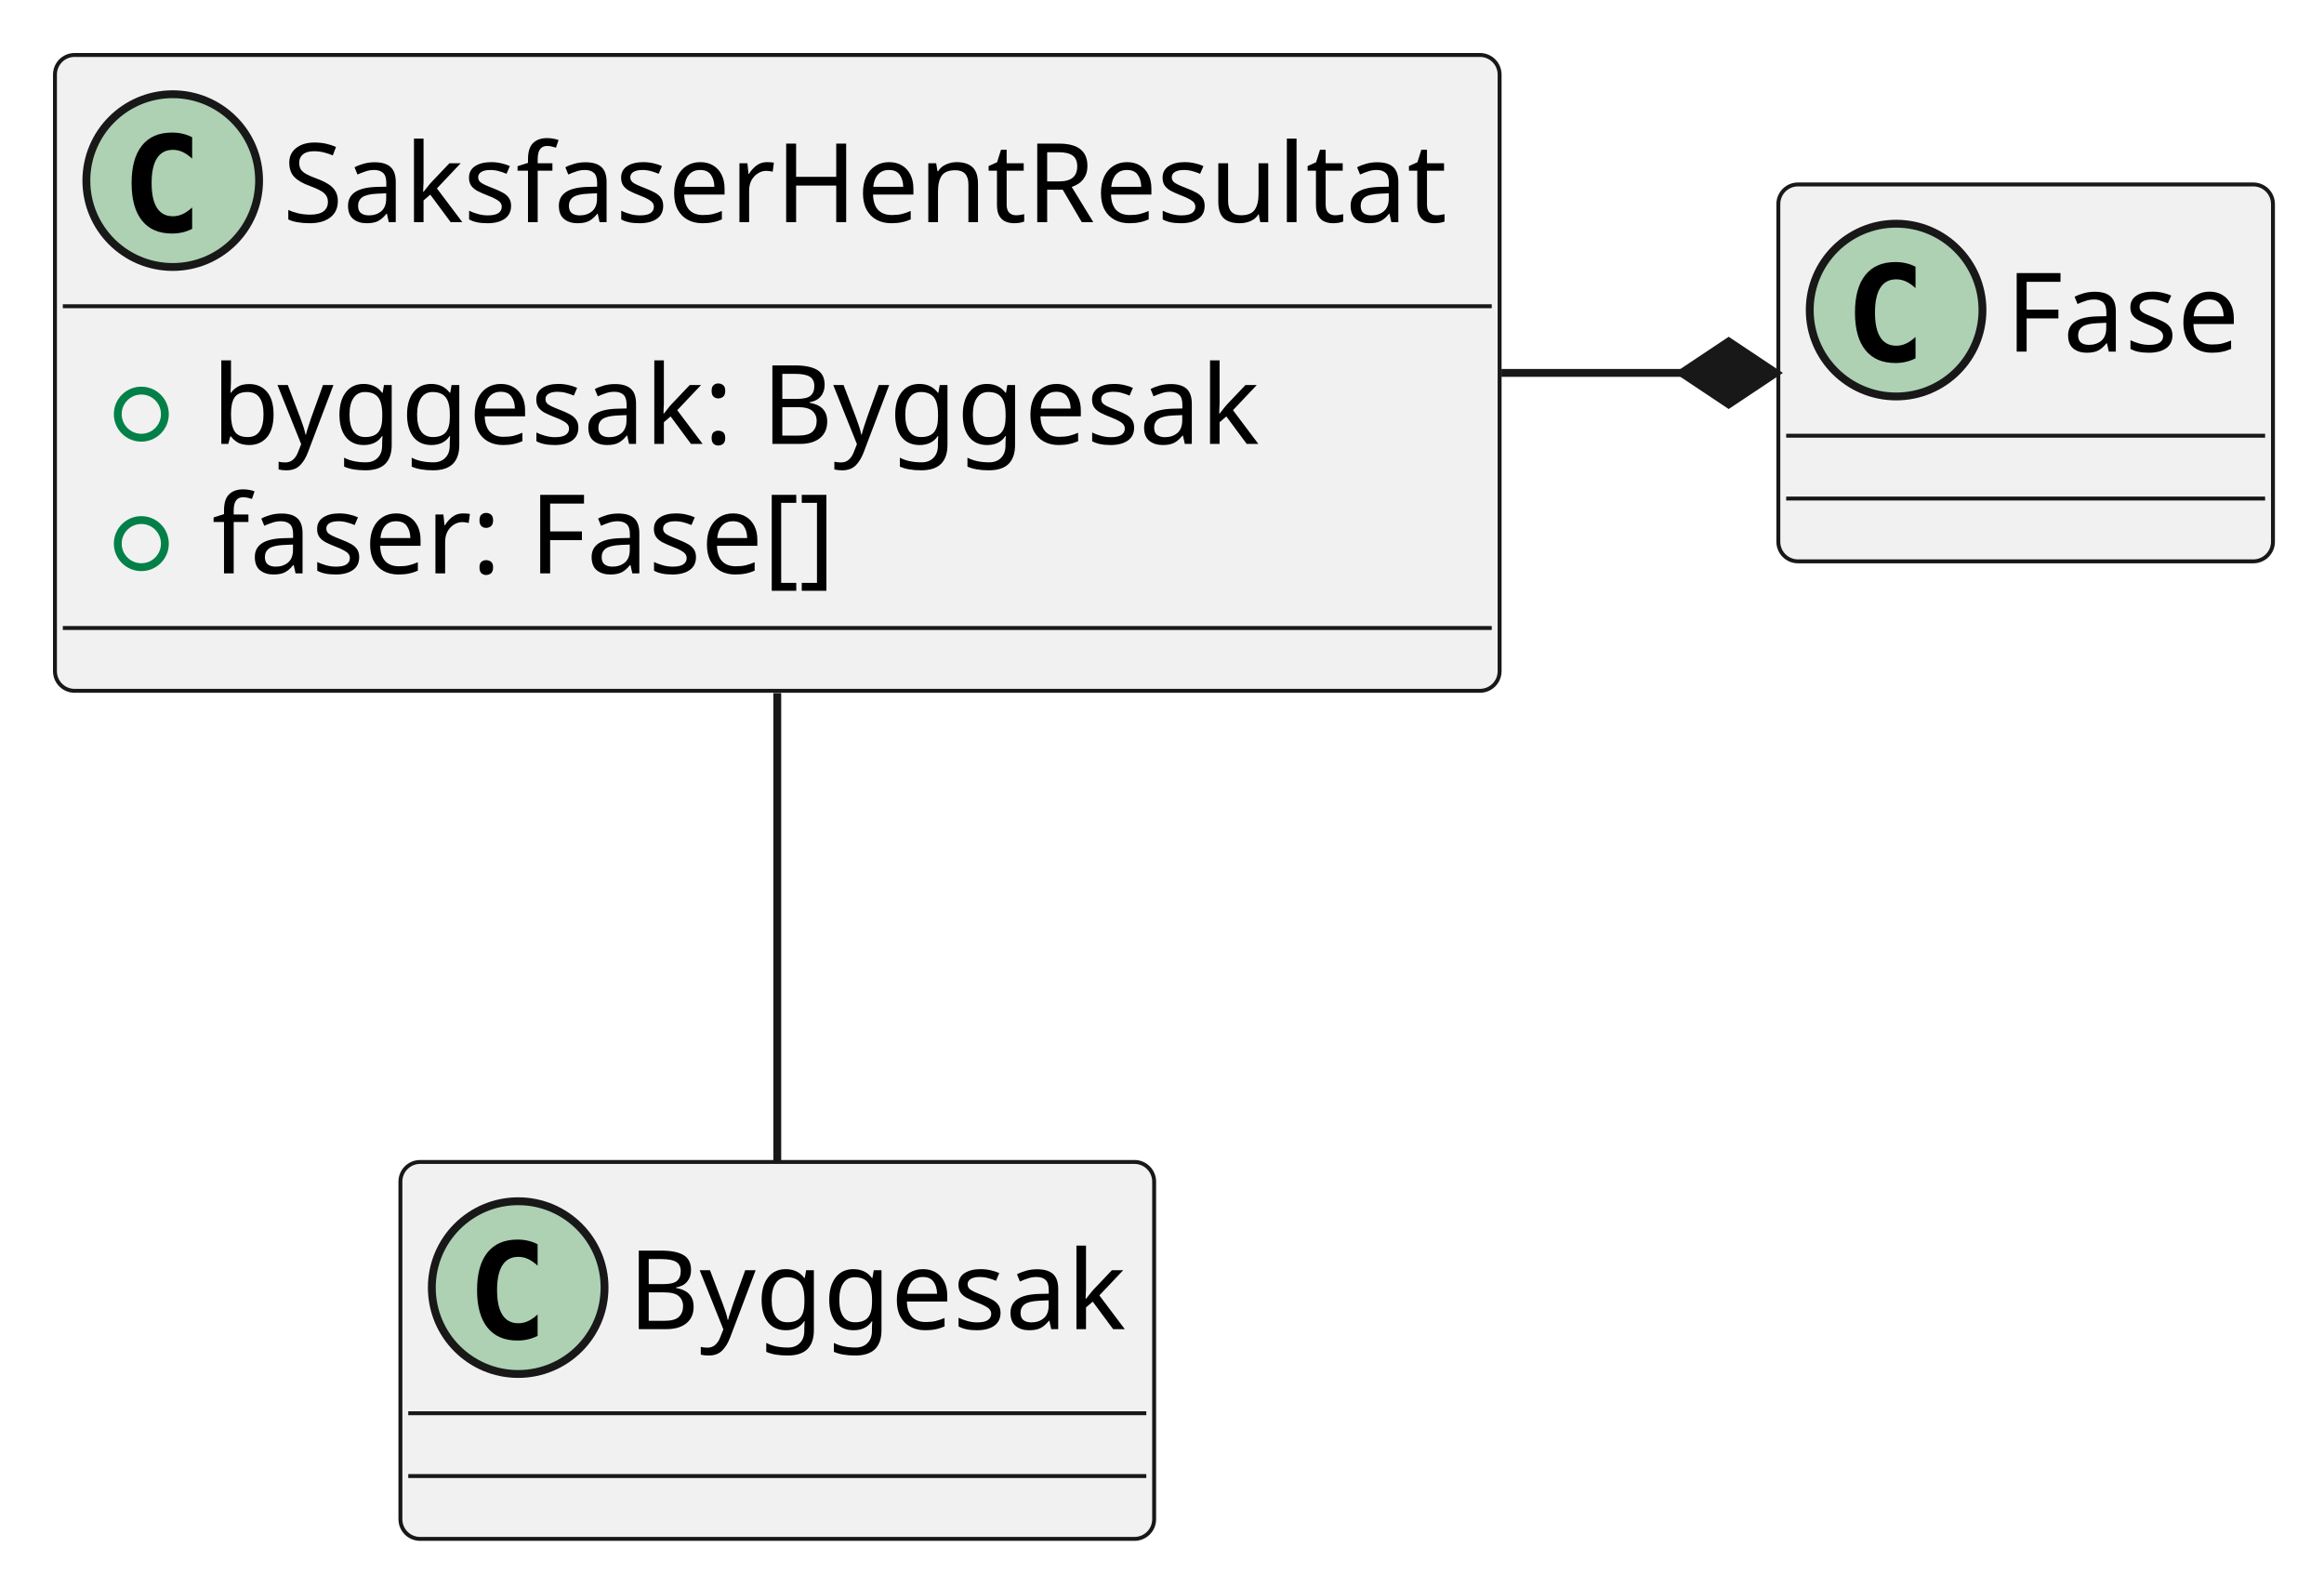
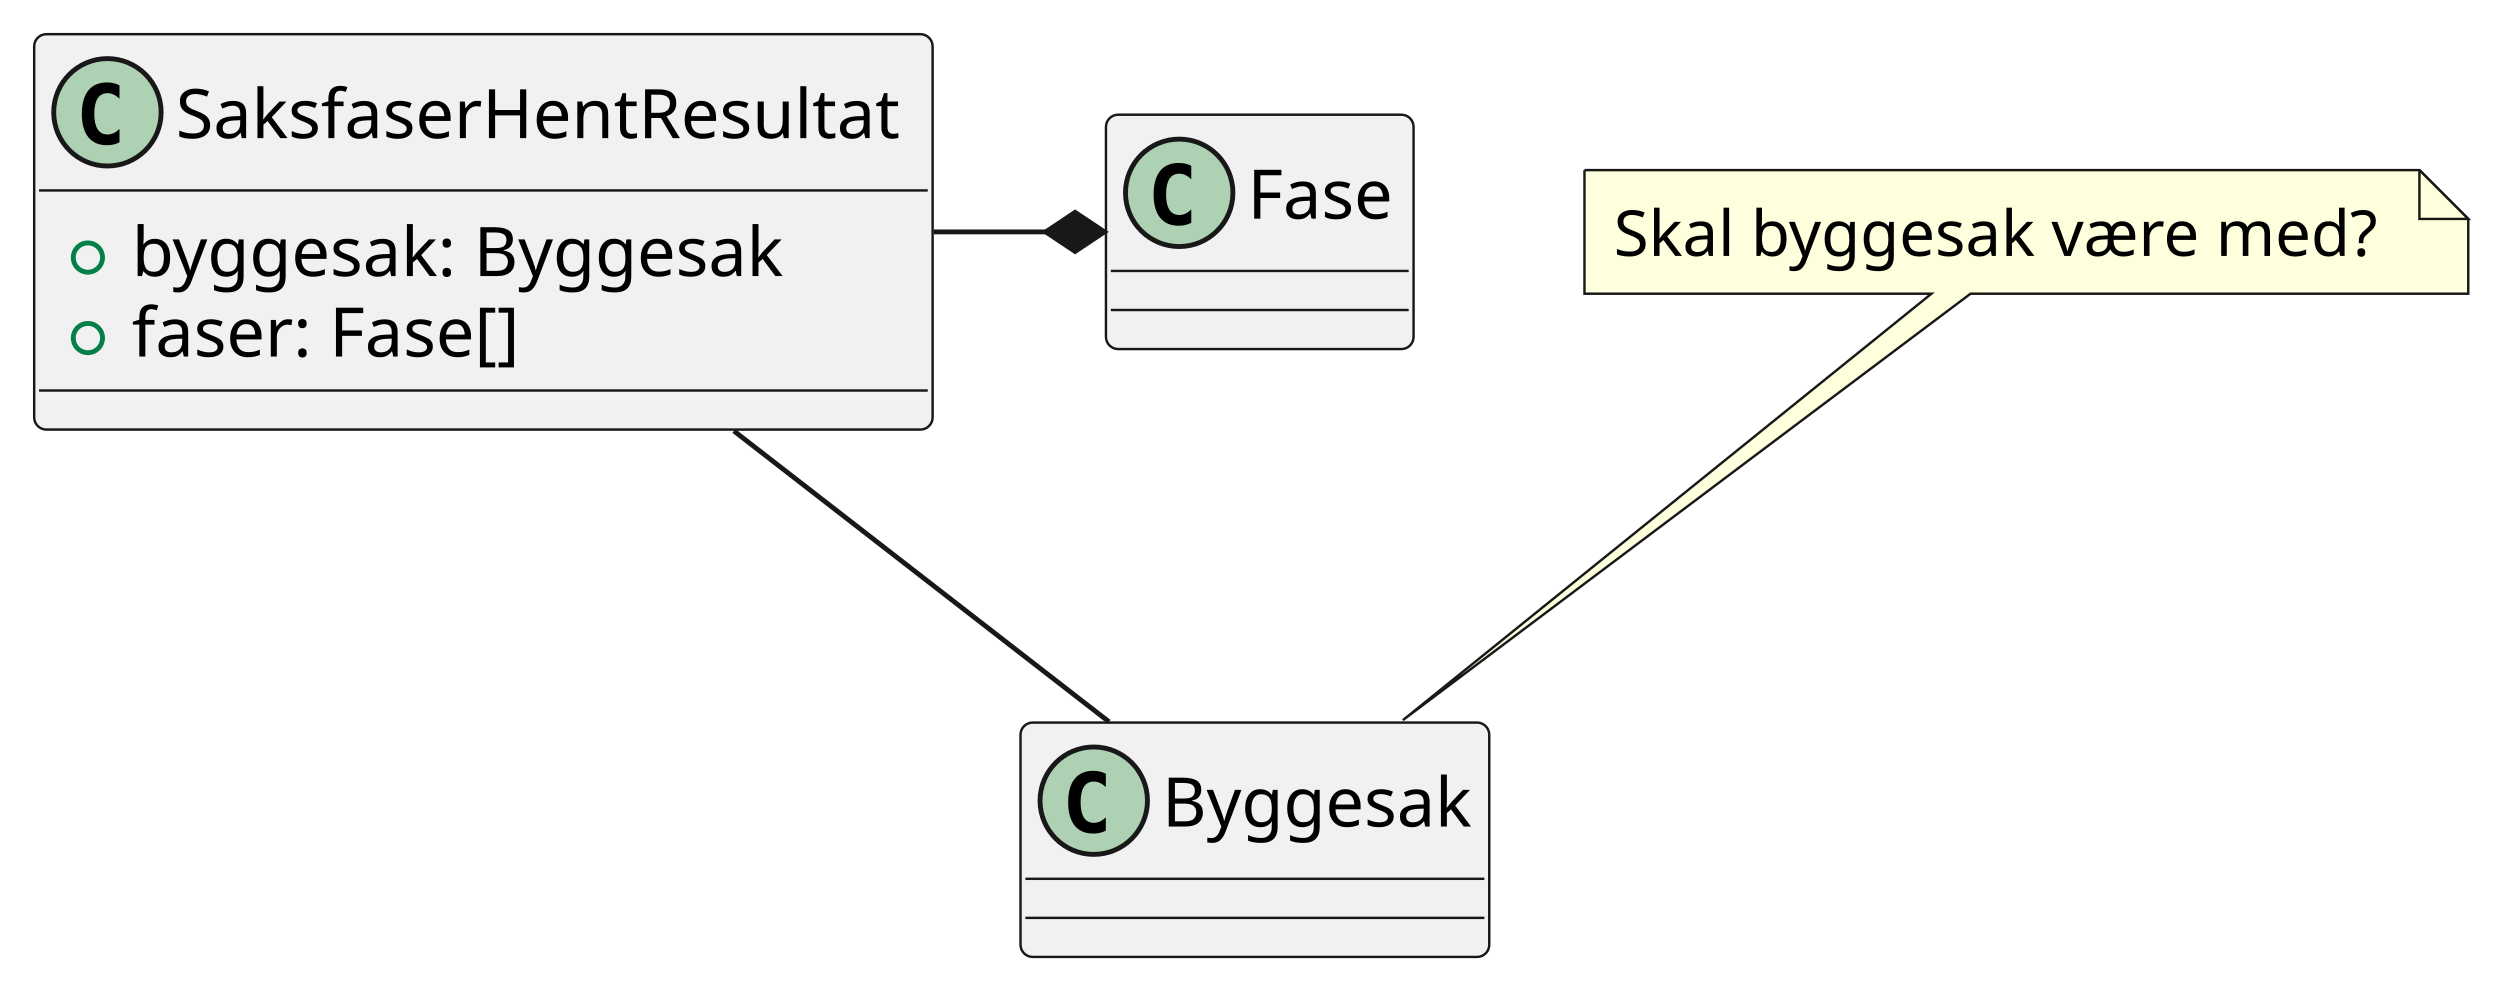
- <svg xmlns="http://www.w3.org/2000/svg" contentStyleType="text/css" height="202px" preserveAspectRatio="none" style="width:296px;height:202px;background:#FFFFFF;" version="1.1" viewBox="0 0 296 202" width="296px" zoomAndPan="magnify">
+ <svg xmlns="http://www.w3.org/2000/svg" contentStyleType="text/css" height="202px" preserveAspectRatio="none" style="width:512px;height:202px;background:#FFFFFF;" version="1.1" viewBox="0 0 512 202" width="512px" zoomAndPan="magnify">
  <defs />
  <g>
    <g id="elem_SaksfaserHentResultat">
      <rect codeLine="1" fill="#F1F1F1" height="80.977" id="SaksfaserHentResultat" rx="2.5" ry="2.5" style="stroke:#181818;stroke-width:0.5;" width="184" x="7" y="7" />
      <ellipse cx="22" cy="23" fill="#ADD1B2" rx="11" ry="11" style="stroke:#181818;stroke-width:1.0;" />
      <path d="M24.473,29.143 Q23.892,29.442 23.253,29.591 Q22.614,29.741 21.908,29.741 Q19.401,29.741 18.081,28.089 Q16.762,26.437 16.762,23.316 Q16.762,20.186 18.081,18.535 Q19.401,16.883 21.908,16.883 Q22.614,16.883 23.261,17.032 Q23.909,17.182 24.473,17.48 L24.473,20.203 Q23.842,19.622 23.249,19.352 Q22.655,19.082 22.024,19.082 Q20.68,19.082 19.995,20.149 Q19.31,21.216 19.31,23.316 Q19.31,25.408 19.995,26.474 Q20.68,27.541 22.024,27.541 Q22.655,27.541 23.249,27.271 Q23.842,27.002 24.473,26.42 Z " fill="#000000" />
      <text fill="#000000" font-family="sans-serif" font-size="14" lengthAdjust="spacing" textLength="152" x="36" y="28.291">SaksfaserHentResultat</text>
      <line style="stroke:#181818;stroke-width:0.5;" x1="8" x2="190" y1="39" y2="39" />
      <ellipse cx="18" cy="52.744" fill="none" rx="3" ry="3" style="stroke:#038048;stroke-width:1.0;" />
      <text fill="#000000" font-family="sans-serif" font-size="14" lengthAdjust="spacing" textLength="137" x="27" y="56.535">byggesak: Byggesak</text>
      <ellipse cx="18" cy="69.232" fill="none" rx="3" ry="3" style="stroke:#038048;stroke-width:1.0;" />
      <text fill="#000000" font-family="sans-serif" font-size="14" lengthAdjust="spacing" textLength="83" x="27" y="73.023">faser: Fase[]</text>
      <line style="stroke:#181818;stroke-width:0.5;" x1="8" x2="190" y1="79.977" y2="79.977" />
    </g>
    <g id="elem_Byggesak">
-       <rect fill="#F1F1F1" height="48" id="Byggesak" rx="2.5" ry="2.5" style="stroke:#181818;stroke-width:0.5;" width="96" x="51" y="147.98" />
-       <ellipse cx="66" cy="163.98" fill="#ADD1B2" rx="11" ry="11" style="stroke:#181818;stroke-width:1.0;" />
-       <path d="M68.473,170.123 Q67.892,170.422 67.253,170.571 Q66.614,170.721 65.908,170.721 Q63.401,170.721 62.081,169.069 Q60.762,167.417 60.762,164.296 Q60.762,161.167 62.081,159.515 Q63.401,157.863 65.908,157.863 Q66.614,157.863 67.261,158.012 Q67.909,158.162 68.473,158.46 L68.473,161.183 Q67.842,160.602 67.249,160.332 Q66.655,160.062 66.024,160.062 Q64.68,160.062 63.995,161.129 Q63.31,162.196 63.31,164.296 Q63.31,166.388 63.995,167.454 Q64.68,168.521 66.024,168.521 Q66.655,168.521 67.249,168.251 Q67.842,167.982 68.473,167.4 Z " fill="#000000" />
-       <text fill="#000000" font-family="sans-serif" font-size="14" lengthAdjust="spacing" textLength="64" x="80" y="169.271">Byggesak</text>
-       <line style="stroke:#181818;stroke-width:0.5;" x1="52" x2="146" y1="179.98" y2="179.98" />
-       <line style="stroke:#181818;stroke-width:0.5;" x1="52" x2="146" y1="187.98" y2="187.98" />
+       <rect fill="#F1F1F1" height="48" id="Byggesak" rx="2.5" ry="2.5" style="stroke:#181818;stroke-width:0.5;" width="96" x="209" y="147.98" />
+       <ellipse cx="224" cy="163.98" fill="#ADD1B2" rx="11" ry="11" style="stroke:#181818;stroke-width:1.0;" />
+       <path d="M226.473,170.123 Q225.892,170.422 225.253,170.571 Q224.614,170.721 223.908,170.721 Q221.401,170.721 220.082,169.069 Q218.762,167.417 218.762,164.296 Q218.762,161.167 220.082,159.515 Q221.401,157.863 223.908,157.863 Q224.614,157.863 225.261,158.012 Q225.909,158.162 226.473,158.46 L226.473,161.183 Q225.842,160.602 225.249,160.332 Q224.655,160.062 224.024,160.062 Q222.68,160.062 221.995,161.129 Q221.31,162.196 221.31,164.296 Q221.31,166.388 221.995,167.454 Q222.68,168.521 224.024,168.521 Q224.655,168.521 225.249,168.251 Q225.842,167.982 226.473,167.4 Z " fill="#000000" />
+       <text fill="#000000" font-family="sans-serif" font-size="14" lengthAdjust="spacing" textLength="64" x="238" y="169.271">Byggesak</text>
+       <line style="stroke:#181818;stroke-width:0.5;" x1="210" x2="304" y1="179.98" y2="179.98" />
+       <line style="stroke:#181818;stroke-width:0.5;" x1="210" x2="304" y1="187.98" y2="187.98" />
    </g>
    <g id="elem_Fase">
      <rect fill="#F1F1F1" height="48" id="Fase" rx="2.5" ry="2.5" style="stroke:#181818;stroke-width:0.5;" width="63" x="226.5" y="23.49" />
      <ellipse cx="241.5" cy="39.49" fill="#ADD1B2" rx="11" ry="11" style="stroke:#181818;stroke-width:1.0;" />
      <path d="M243.973,45.633 Q243.392,45.932 242.753,46.081 Q242.114,46.231 241.408,46.231 Q238.901,46.231 237.582,44.579 Q236.262,42.927 236.262,39.806 Q236.262,36.676 237.582,35.025 Q238.901,33.373 241.408,33.373 Q242.114,33.373 242.761,33.522 Q243.409,33.672 243.973,33.971 L243.973,36.693 Q243.342,36.112 242.749,35.842 Q242.155,35.572 241.524,35.572 Q240.18,35.572 239.495,36.639 Q238.81,37.706 238.81,39.806 Q238.81,41.898 239.495,42.964 Q240.18,44.031 241.524,44.031 Q242.155,44.031 242.749,43.761 Q243.342,43.492 243.973,42.91 Z " fill="#000000" />
      <text fill="#000000" font-family="sans-serif" font-size="14" lengthAdjust="spacing" textLength="31" x="255.5" y="44.781">Fase</text>
      <line style="stroke:#181818;stroke-width:0.5;" x1="227.5" x2="288.5" y1="55.49" y2="55.49" />
      <line style="stroke:#181818;stroke-width:0.5;" x1="227.5" x2="288.5" y1="63.49" y2="63.49" />
    </g>
+     <g id="elem_GMN7">
+       <path d="M324.5,34.84 L324.5,60.151 A0,0 0 0 0 324.5,60.151 L395.56,60.151 L287.31,147.48 L403.56,60.151 L505.5,60.151 A0,0 0 0 0 505.5,60.151 L505.5,44.84 L495.5,34.84 L324.5,34.84 A0,0 0 0 0 324.5,34.84 " fill="#FEFFDD" style="stroke:#181818;stroke-width:0.5;" />
+       <path d="M495.5,34.84 L495.5,44.84 L505.5,44.84 L495.5,34.84 " fill="#FEFFDD" style="stroke:#181818;stroke-width:0.5;" />
+       <text fill="#000000" font-family="sans-serif" font-size="13" lengthAdjust="spacing" textLength="160" x="330.5" y="52.408">Skal byggesak være med?</text>
+     </g>
    <g id="link_SaksfaserHentResultat_Byggesak">
-       <path codeLine="6" d="M99,88.26 C99,107.96 99,131.05 99,147.83 " fill="none" id="SaksfaserHentResultat-Byggesak" style="stroke:#181818;stroke-width:1.0;" />
+       <path codeLine="6" d="M150.3,88.26 C175.71,107.96 205.5,131.05 227.13,147.83 " fill="none" id="SaksfaserHentResultat-Byggesak" style="stroke:#181818;stroke-width:1.0;" />
    </g>
    <g id="link_SaksfaserHentResultat_Fase">
      <path codeLine="7" d="M191.23,47.49 C202.88,47.49 202.53,47.49 214.18,47.49 " fill="none" id="SaksfaserHentResultat-to-Fase" style="stroke:#181818;stroke-width:1.0;" />
      <polygon fill="#181818" points="226.18,47.49,220.18,43.49,214.18,47.49,220.18,51.49,226.18,47.49" style="stroke:#181818;stroke-width:1.0;" />
    </g>
  </g>
</svg>
